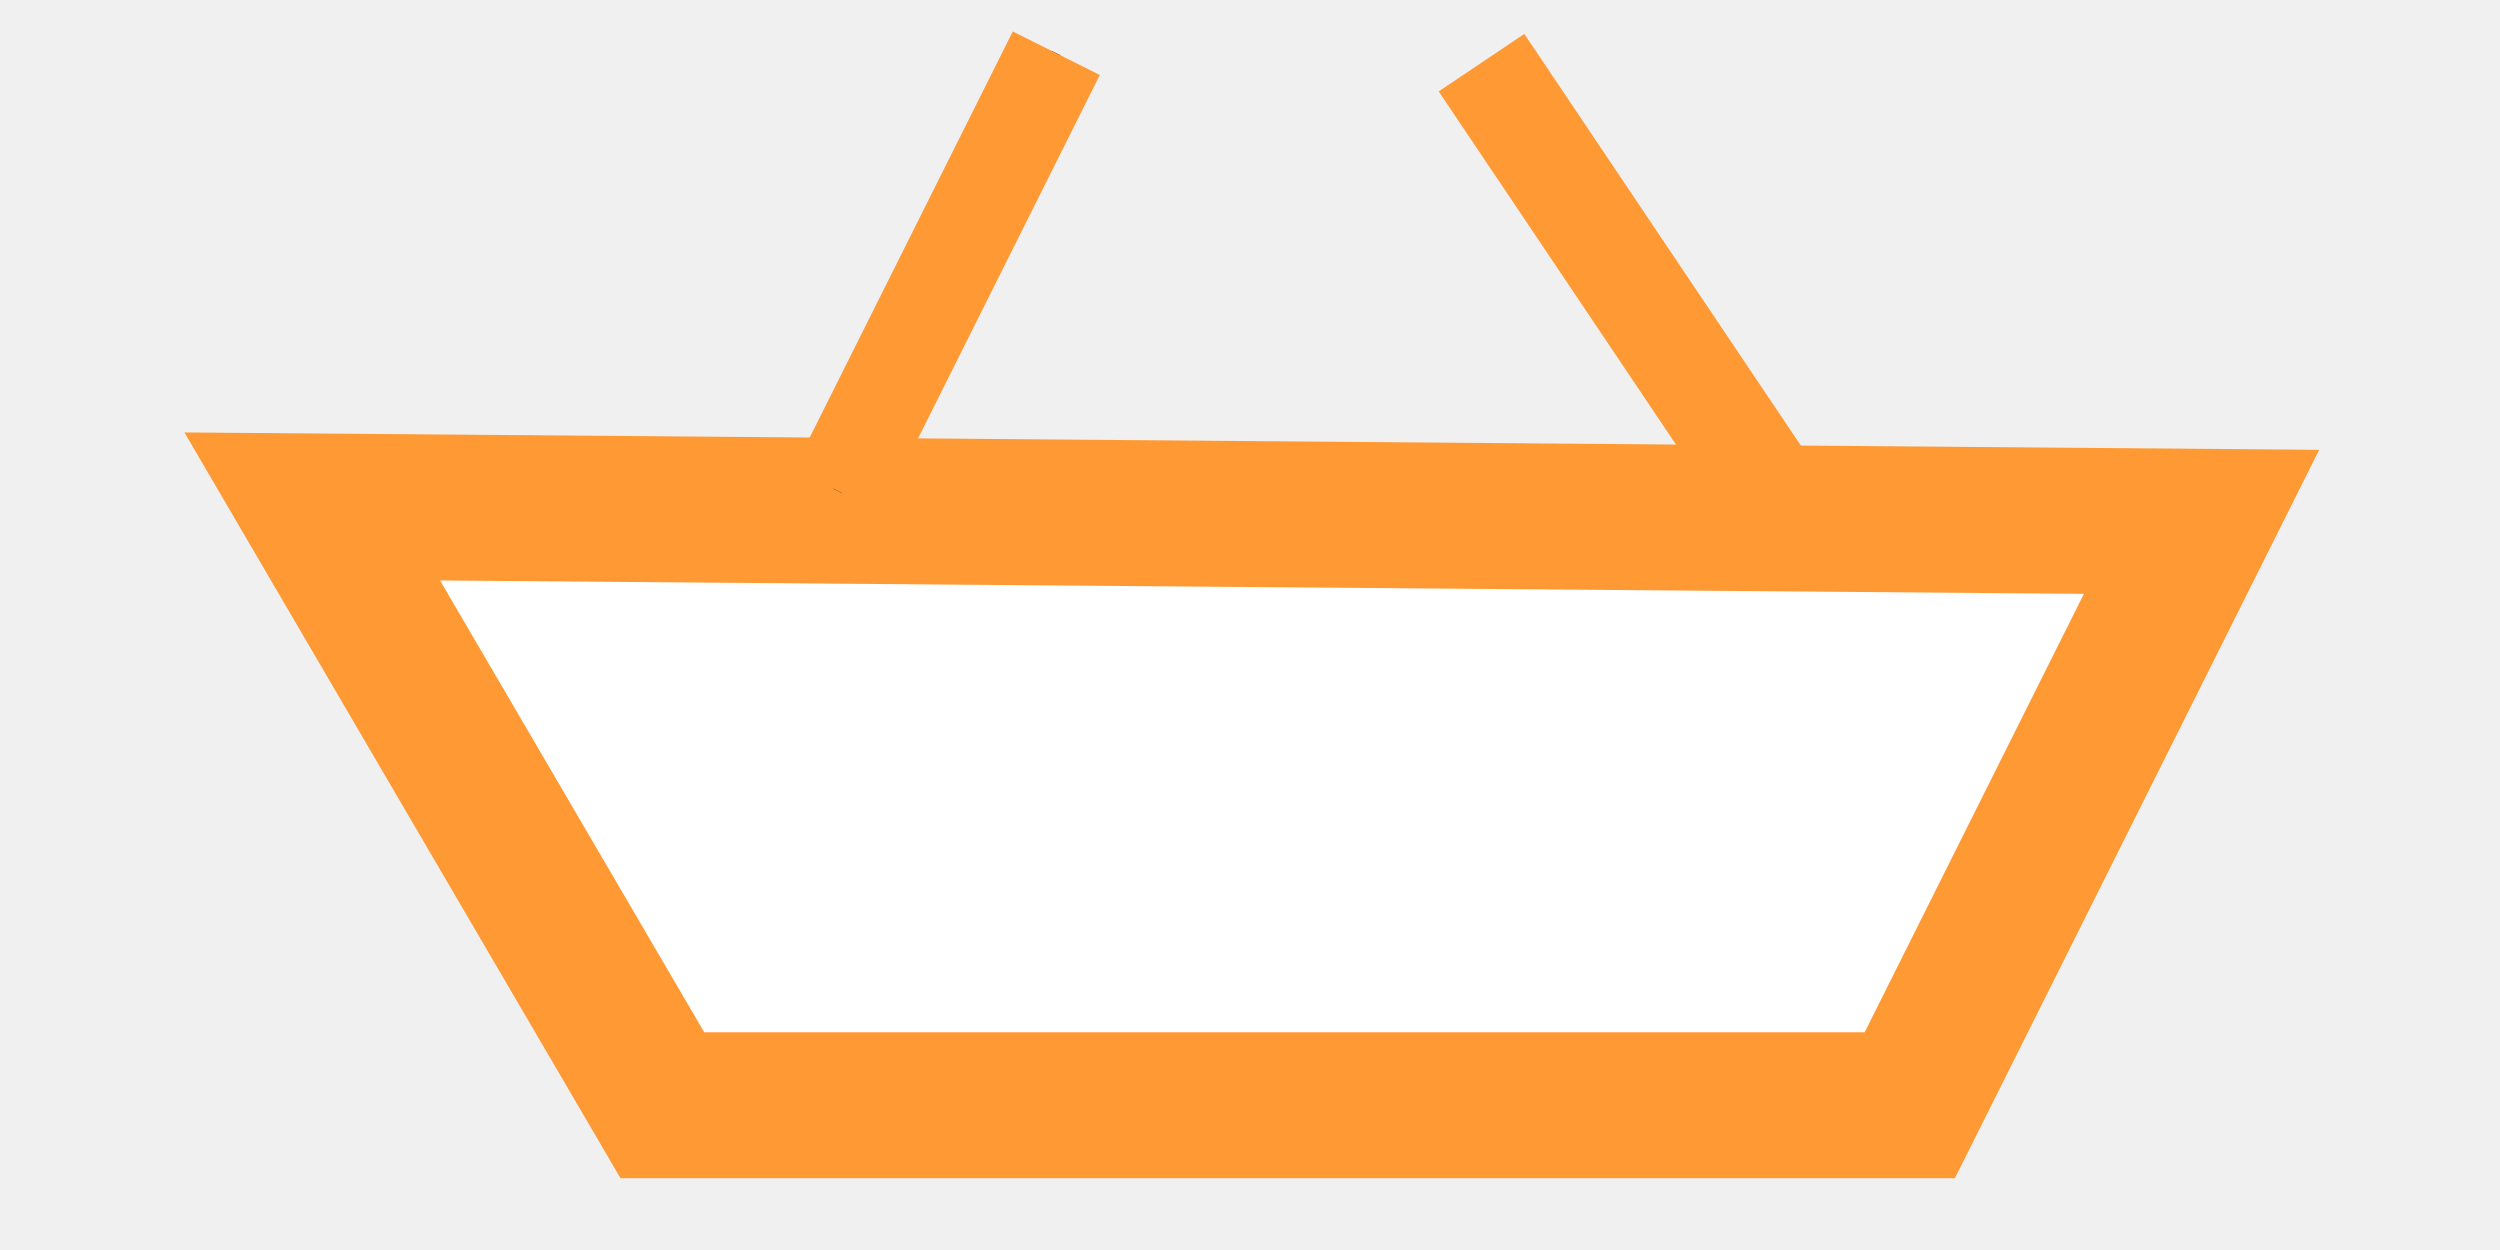
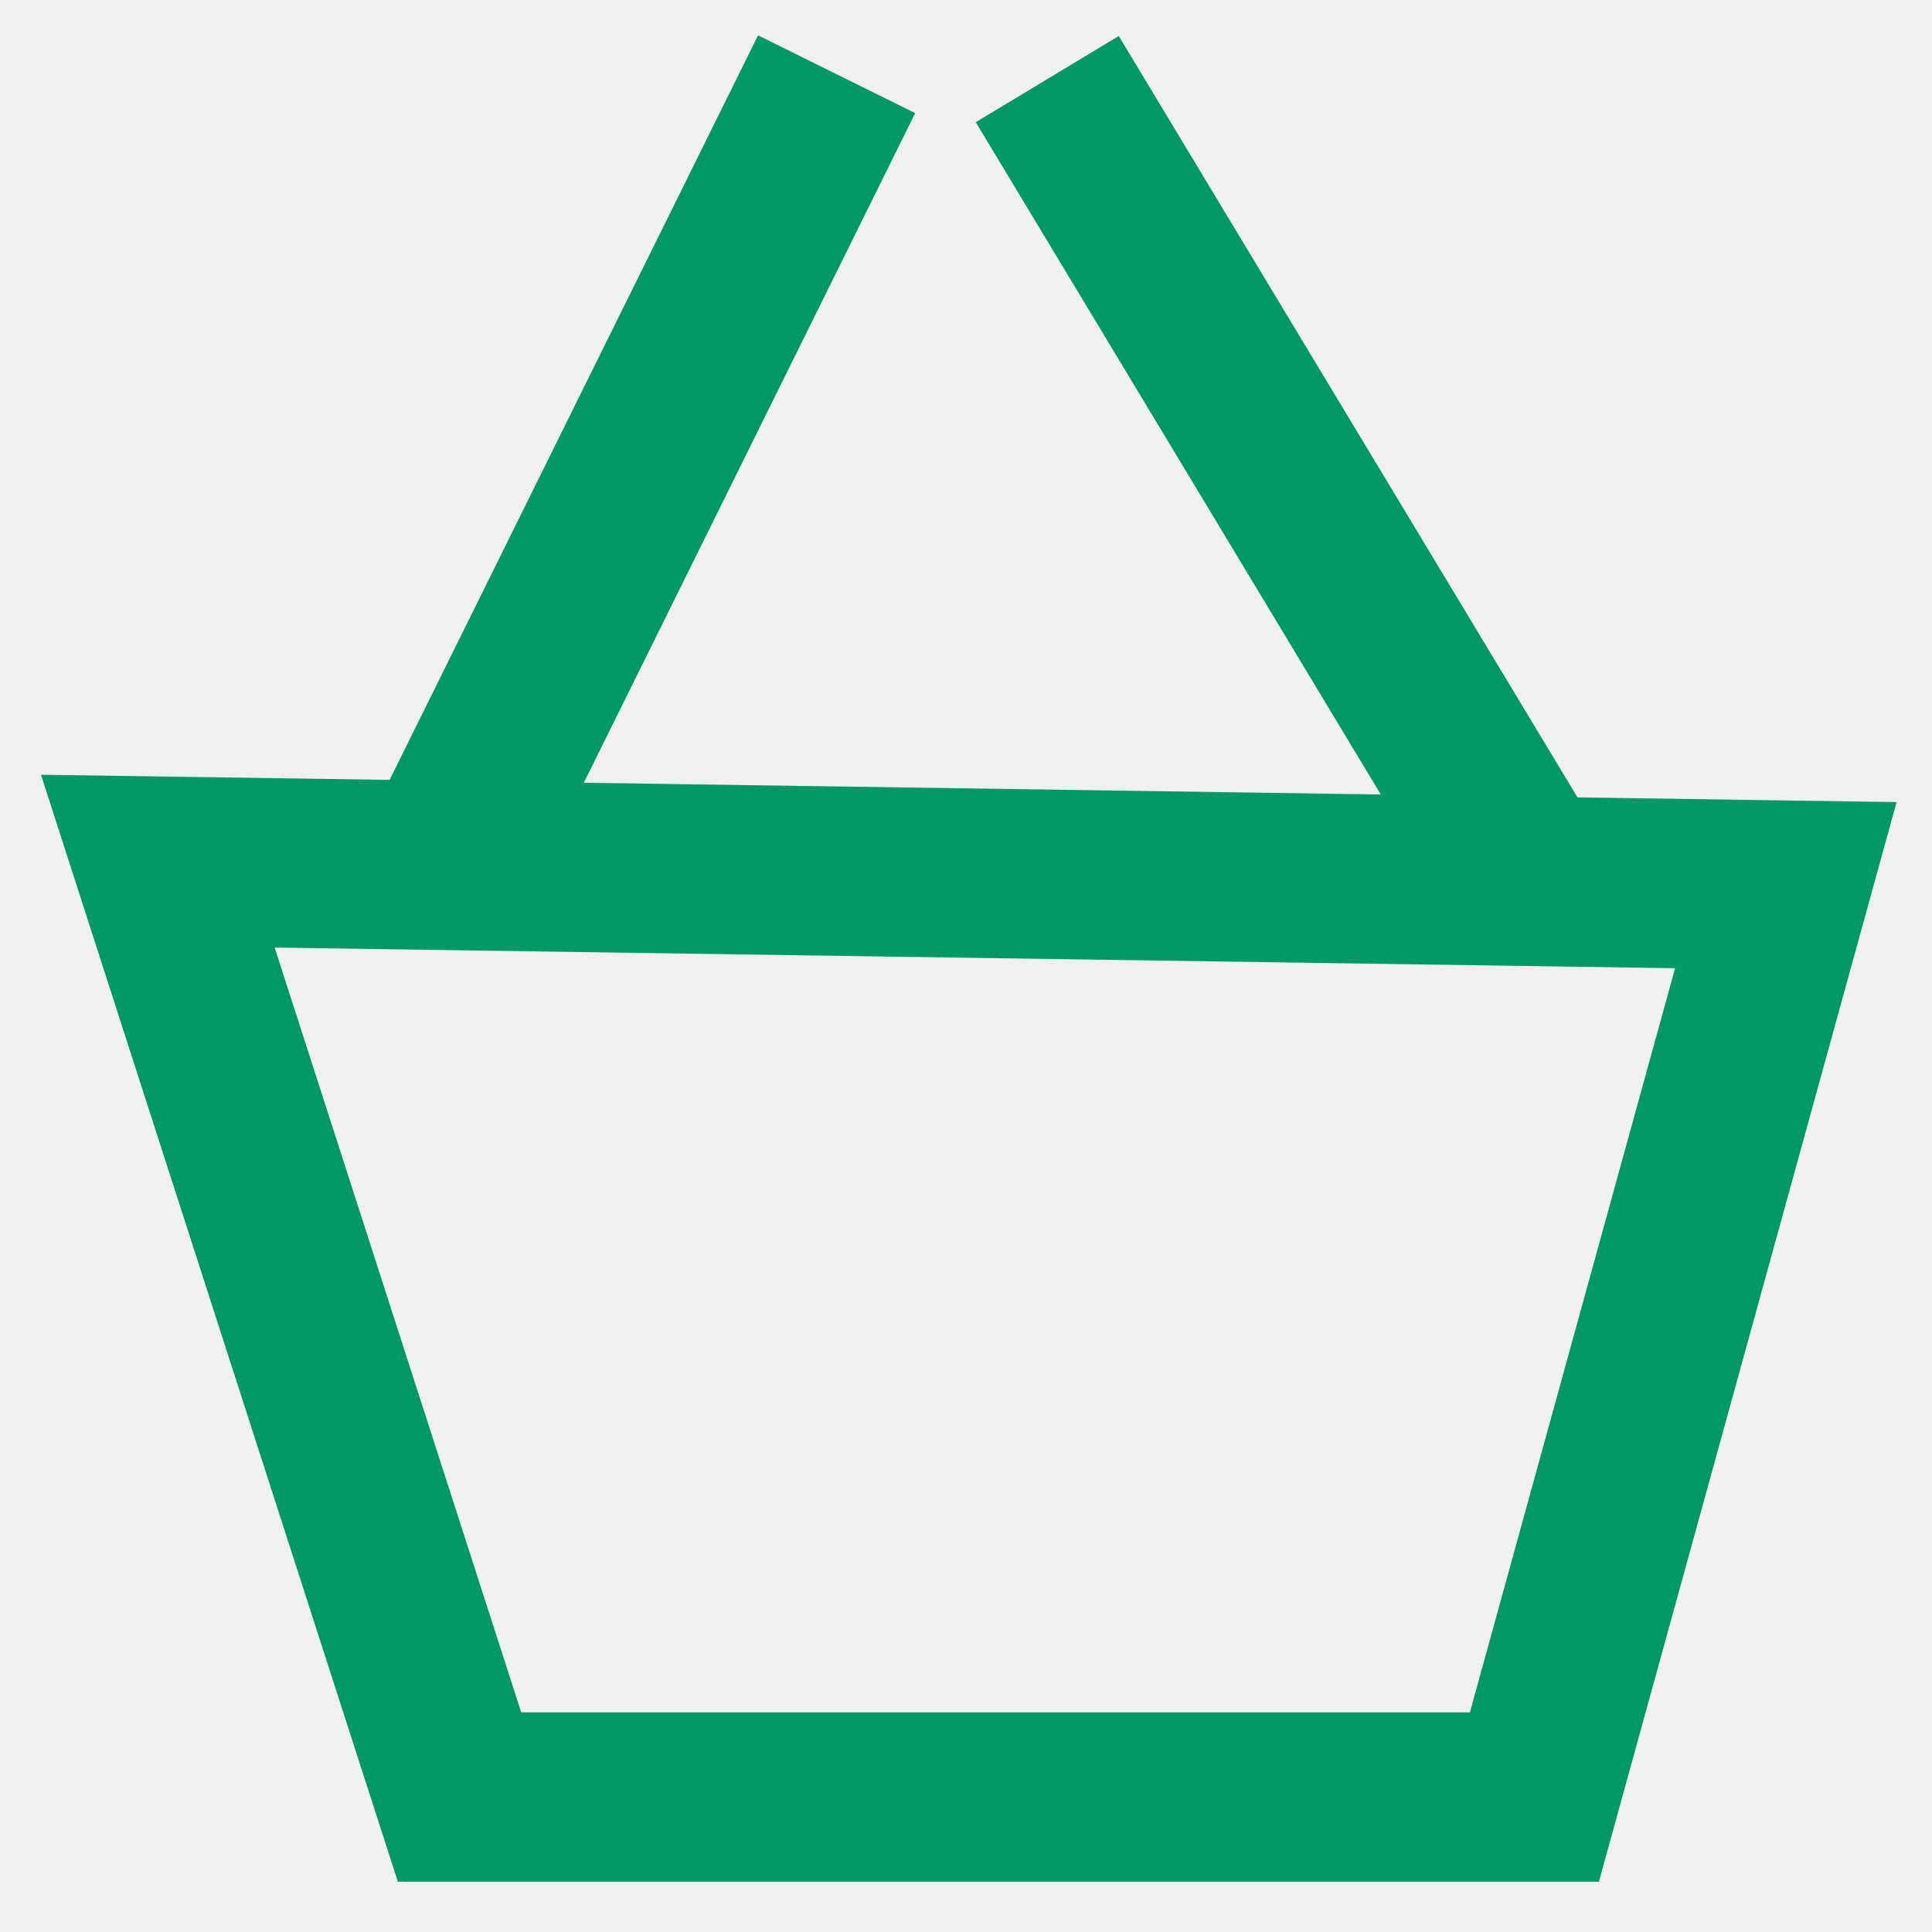
- <svg xmlns="http://www.w3.org/2000/svg" width="300" height="150" version="1.1" viewBox="0 0 79.375 39.688">
-   <g transform="translate(0 -257.31)">
-     <path d="m9.913 273.39 11.117 19.012h39.605l9.264-18.524z" fill="#fff" stroke="#ff9934" stroke-width="4.634" />
-     <g fill="none">
-       <path d="m33.537 259-6.948 13.893" stroke="#000" stroke-width=".309px" />
-       <path d="m47.038 259.3 9.591 14.276" stroke="#ff9934" stroke-width="3.273" />
-       <path d="m33.537 259-6.948 13.893" stroke="#ff9934" stroke-width="3.089" />
-     </g>
+ <svg xmlns="http://www.w3.org/2000/svg" width="300" height="300" version="1.1" viewBox="0 0 79.375 79.375">
+   <g transform="translate(0 -217.62)" stroke="#096">
+     <path d="m6.484 253 12.396 38.451h44.16l10.33-37.465z" fill-opacity="0" stroke-width="6.958" />
+     <path d="m43.026 220.87 19.033 31.591" fill="none" stroke-width="6.86" />
+     <path d="m34.372 220.67-16.116 32.567" fill="none" stroke-width="7.203" />
  </g>
</svg>
